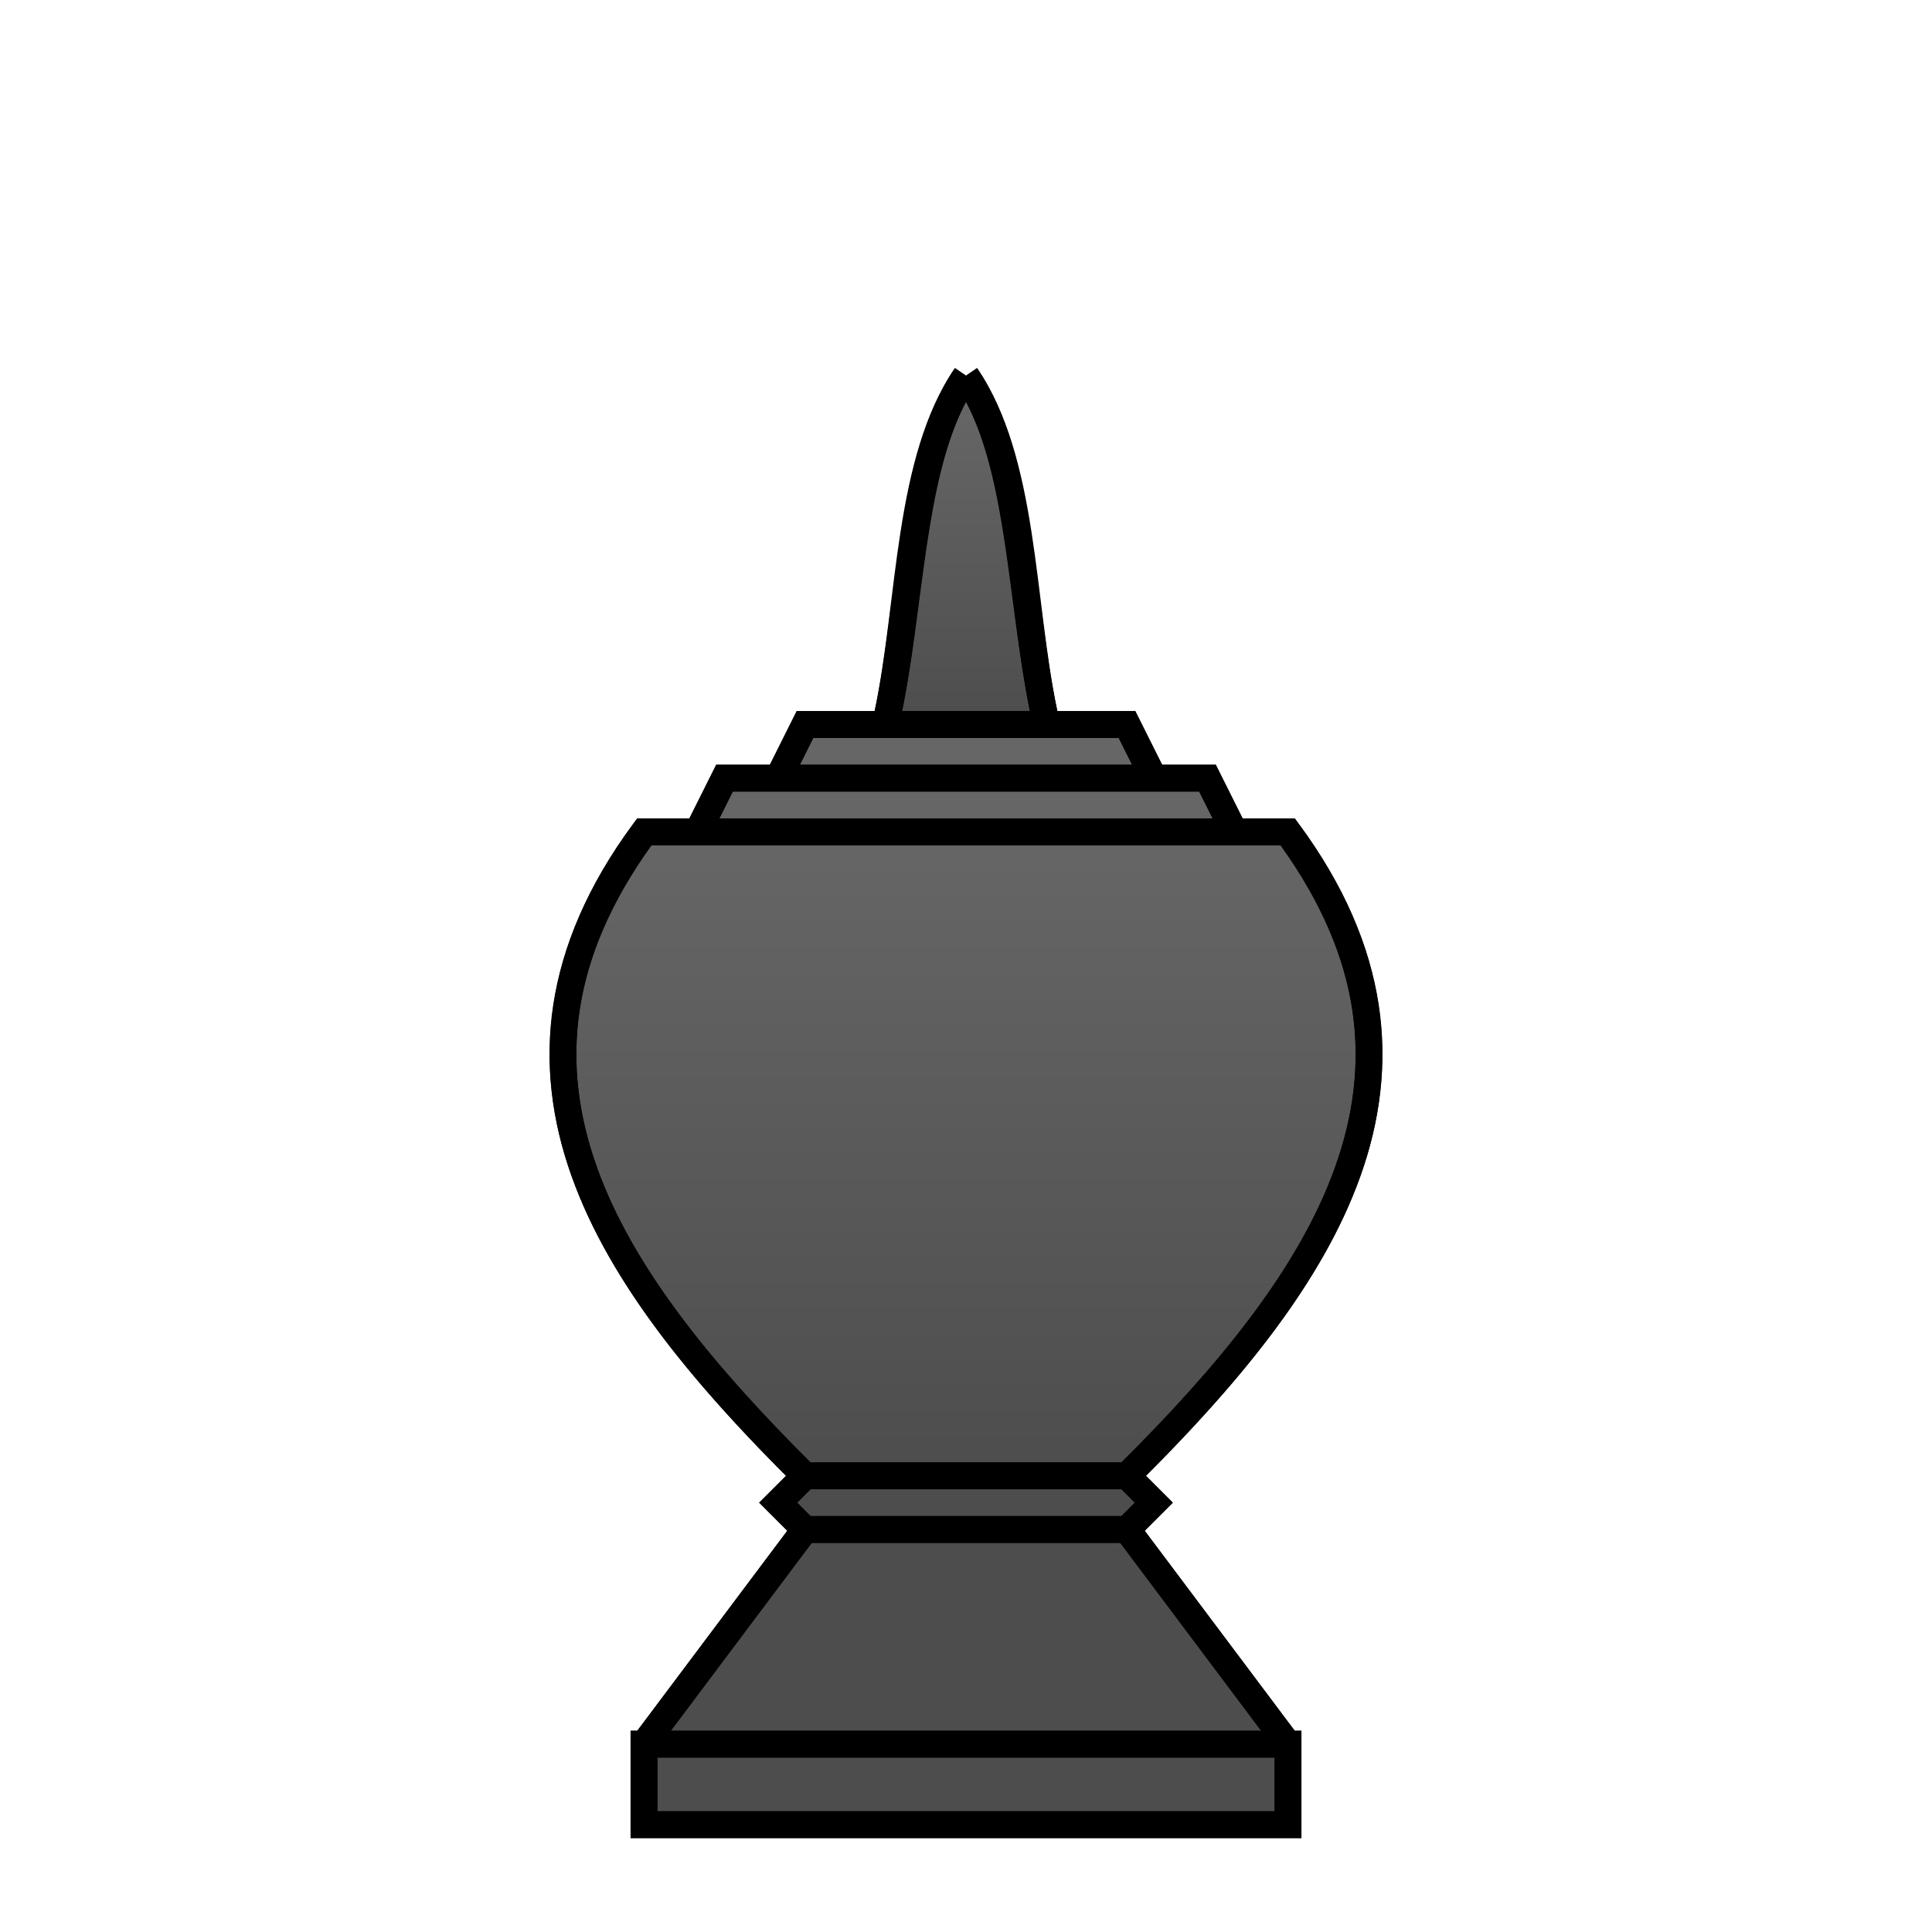
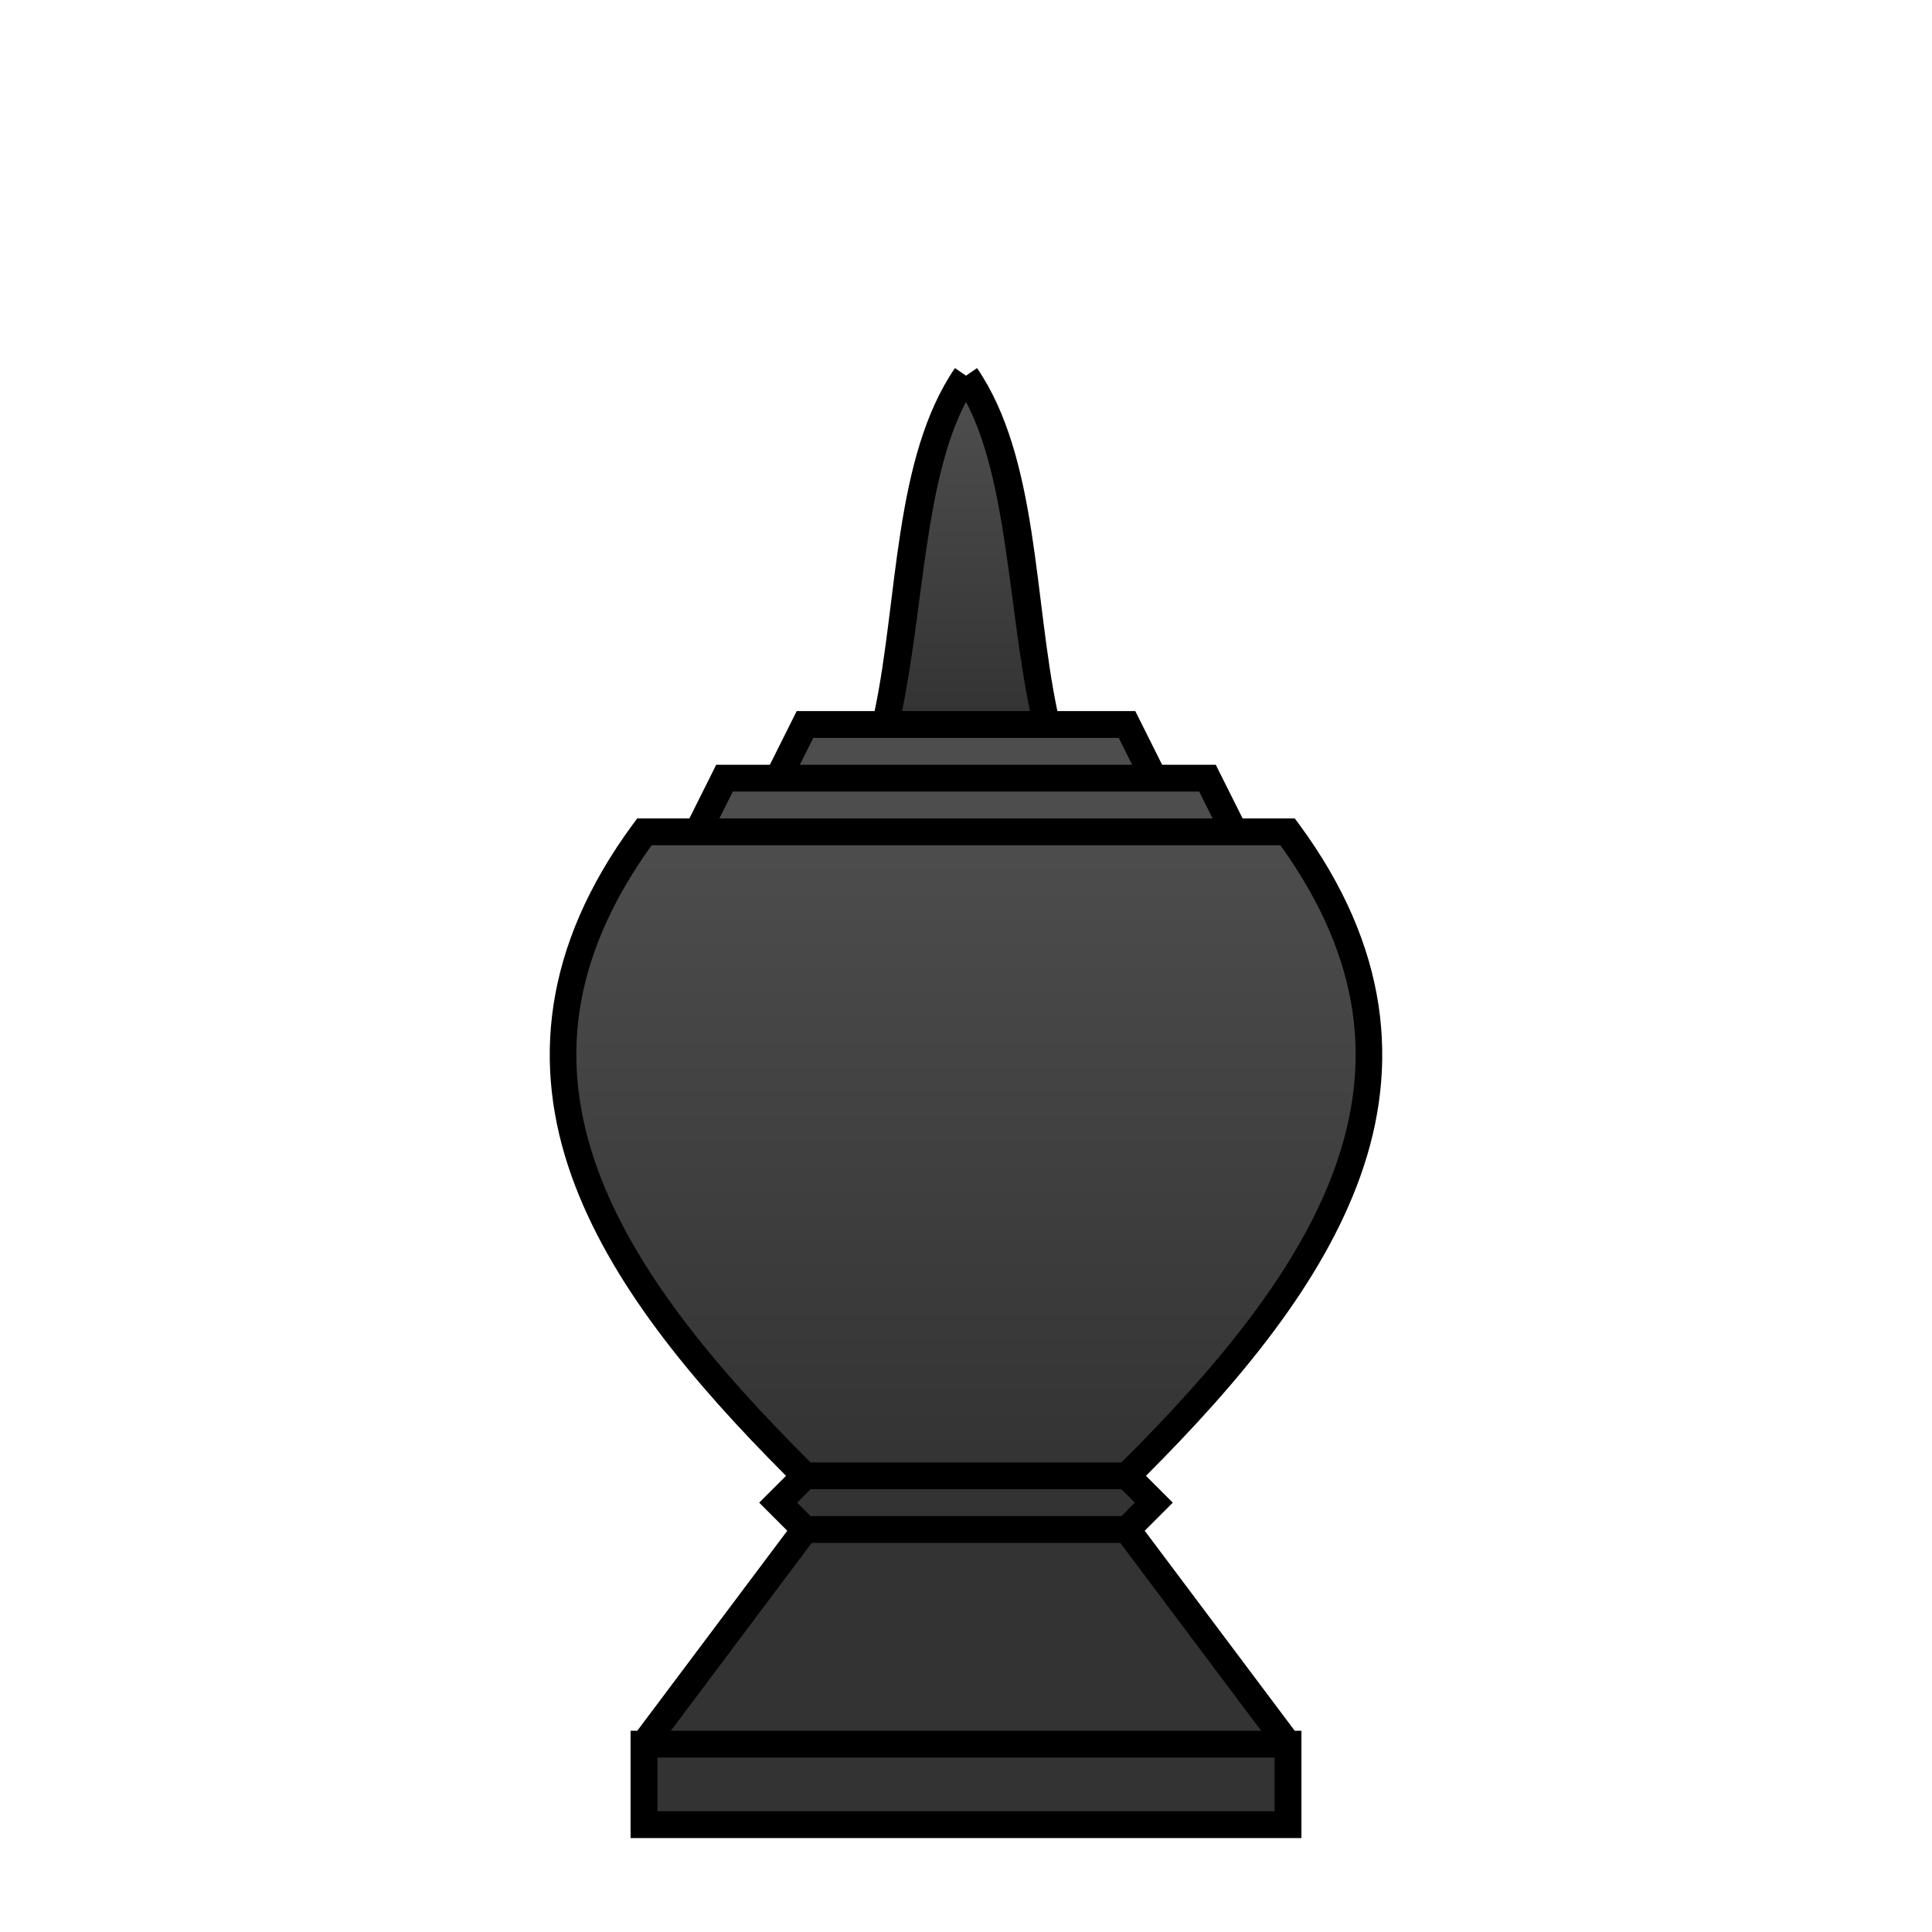
<svg xmlns="http://www.w3.org/2000/svg" xmlns:xlink="http://www.w3.org/1999/xlink" width="360" height="360" viewBox="0 0 95.25 95.25" version="1.1" id="svg8">
  <defs id="defs2">
    <linearGradient id="linearGradient2566">
-       <stop id="stop2562" offset="0" style="stop-color:#666666;stop-opacity:1" />
-       <stop id="stop2564" offset="1" style="stop-color:#4d4d4d;stop-opacity:1" />
+       <stop id="stop2562" offset="0" style="stop-color:#4d4d4d;stop-opacity:1" />
+       <stop id="stop2564" offset="1" style="stop-color:#333333;stop-opacity:1" />
    </linearGradient>
    <linearGradient id="linearGradient2491">
-       <stop style="stop-color:#666666;stop-opacity:1" offset="0" id="stop2487" />
-       <stop style="stop-color:#4d4d4d;stop-opacity:1" offset="1" id="stop2489" />
+       <stop style="stop-color:#4d4d4d;stop-opacity:1" offset="0" id="stop2487" />
+       <stop style="stop-color:#333333;stop-opacity:1" offset="1" id="stop2489" />
    </linearGradient>
    <linearGradient xlink:href="#linearGradient2566" id="linearGradient2493" x1="180" y1="155" x2="180" y2="275" gradientUnits="userSpaceOnUse" />
    <linearGradient xlink:href="#linearGradient2491" id="linearGradient2503" x1="180" y1="75" x2="180" y2="135" gradientUnits="userSpaceOnUse" />
  </defs>
  <g id="layer4" style="display:inline">
    <path style="color:#000000;font-style:normal;font-variant:normal;font-weight:normal;font-stretch:normal;font-size:medium;line-height:normal;font-family:sans-serif;font-variant-ligatures:normal;font-variant-position:normal;font-variant-caps:normal;font-variant-numeric:normal;font-variant-alternates:normal;font-feature-settings:normal;text-indent:0;text-align:start;text-decoration:none;text-decoration-line:none;text-decoration-style:solid;text-decoration-color:#000000;letter-spacing:normal;word-spacing:normal;text-transform:none;writing-mode:lr-tb;direction:ltr;text-orientation:mixed;dominant-baseline:auto;baseline-shift:baseline;text-anchor:start;white-space:normal;shape-padding:0;clip-rule:nonzero;display:inline;overflow:visible;visibility:visible;opacity:1;isolation:auto;mix-blend-mode:normal;color-interpolation:sRGB;color-interpolation-filters:linearRGB;solid-color:#000000;solid-opacity:1;vector-effect:none;fill:#000000;fill-opacity:1;fill-rule:nonzero;stroke:none;stroke-width:5;stroke-linecap:butt;stroke-linejoin:miter;stroke-miterlimit:4;stroke-dasharray:none;stroke-dashoffset:0;stroke-opacity:1;color-rendering:auto;image-rendering:auto;shape-rendering:auto;text-rendering:auto;enable-background:accumulate" d="m 177.941,68.586 c -11.421,16.68 -10.579,43.041 -14.969,63.912 h -14.516 l -5,10.002 h -10 l -5,10.002 h -9.719 l -0.754,1.012 c -16.974,23.02 -18.788,45.12 -11.486,65.611 7.065,19.826 22.334,38.211 39.971,55.875 l -5.002,5.002 5.232,5.232 L 118.748,322.5 h -1.25 v 19.998 H 180 242.502 V 322.5 h -1.25 L 213.301,285.234 218.533,280.002 213.531,275 c 17.636,-17.664 32.906,-36.049 39.971,-55.875 7.302,-20.491 5.487,-42.592 -11.486,-65.611 l -0.754,-1.012 h -9.719 l -5,-10.002 h -10 l -5,-10.002 h -14.516 c -4.389,-20.871 -3.548,-47.232 -14.969,-63.912 L 180,70 Z" id="path2475" transform="scale(0.2645833)" />
  </g>
  <g id="layer5">
    <path style="color:#000000;font-style:normal;font-variant:normal;font-weight:normal;font-stretch:normal;font-size:medium;line-height:normal;font-family:sans-serif;font-variant-ligatures:normal;font-variant-position:normal;font-variant-caps:normal;font-variant-numeric:normal;font-variant-alternates:normal;font-feature-settings:normal;text-indent:0;text-align:start;text-decoration:none;text-decoration-line:none;text-decoration-style:solid;text-decoration-color:#000000;letter-spacing:normal;word-spacing:normal;text-transform:none;writing-mode:lr-tb;direction:ltr;text-orientation:mixed;dominant-baseline:auto;baseline-shift:baseline;text-anchor:start;white-space:normal;shape-padding:0;clip-rule:nonzero;display:inline;overflow:visible;visibility:visible;opacity:1;isolation:auto;mix-blend-mode:normal;color-interpolation:sRGB;color-interpolation-filters:linearRGB;solid-color:#000000;solid-opacity:1;vector-effect:none;fill:url(#linearGradient2503);fill-opacity:1;fill-rule:nonzero;stroke:none;stroke-width:5;stroke-linecap:butt;stroke-linejoin:miter;stroke-miterlimit:4;stroke-dasharray:none;stroke-dashoffset:0;stroke-opacity:1;color-rendering:auto;image-rendering:auto;shape-rendering:auto;text-rendering:auto;enable-background:accumulate" d="m 180,74.869 c 7.672,14.622 7.836,37.709 11.912,57.629 H 180 168.088 C 172.164,112.578 172.328,89.491 180,74.869 Z" id="path2473" transform="scale(0.2645833)" />
-     <path style="color:#000000;font-style:normal;font-variant:normal;font-weight:normal;font-stretch:normal;font-size:medium;line-height:normal;font-family:sans-serif;font-variant-ligatures:normal;font-variant-position:normal;font-variant-caps:normal;font-variant-numeric:normal;font-variant-alternates:normal;font-feature-settings:normal;text-indent:0;text-align:start;text-decoration:none;text-decoration-line:none;text-decoration-style:solid;text-decoration-color:#000000;letter-spacing:normal;word-spacing:normal;text-transform:none;writing-mode:lr-tb;direction:ltr;text-orientation:mixed;dominant-baseline:auto;baseline-shift:baseline;text-anchor:start;white-space:normal;shape-padding:0;clip-rule:nonzero;display:inline;overflow:visible;visibility:visible;opacity:1;isolation:auto;mix-blend-mode:normal;color-interpolation:sRGB;color-interpolation-filters:linearRGB;solid-color:#000000;solid-opacity:1;vector-effect:none;fill:#666666;fill-opacity:1;fill-rule:nonzero;stroke:none;stroke-width:5;stroke-linecap:butt;stroke-linejoin:miter;stroke-miterlimit:4;stroke-dasharray:none;stroke-dashoffset:0;stroke-opacity:1;color-rendering:auto;image-rendering:auto;shape-rendering:auto;text-rendering:auto;enable-background:accumulate" d="M 151.543,137.502 H 180 208.457 L 210.955,142.5 H 180 149.045 Z" id="path2471" transform="scale(0.2645833)" />
-     <path style="color:#000000;font-style:normal;font-variant:normal;font-weight:normal;font-stretch:normal;font-size:medium;line-height:normal;font-family:sans-serif;font-variant-ligatures:normal;font-variant-position:normal;font-variant-caps:normal;font-variant-numeric:normal;font-variant-alternates:normal;font-feature-settings:normal;text-indent:0;text-align:start;text-decoration:none;text-decoration-line:none;text-decoration-style:solid;text-decoration-color:#000000;letter-spacing:normal;word-spacing:normal;text-transform:none;writing-mode:lr-tb;direction:ltr;text-orientation:mixed;dominant-baseline:auto;baseline-shift:baseline;text-anchor:start;white-space:normal;shape-padding:0;clip-rule:nonzero;display:inline;overflow:visible;visibility:visible;opacity:1;isolation:auto;mix-blend-mode:normal;color-interpolation:sRGB;color-interpolation-filters:linearRGB;solid-color:#000000;solid-opacity:1;vector-effect:none;fill:#666666;fill-opacity:1;fill-rule:nonzero;stroke:none;stroke-width:5;stroke-linecap:butt;stroke-linejoin:miter;stroke-miterlimit:4;stroke-dasharray:none;stroke-dashoffset:0;stroke-opacity:1;color-rendering:auto;image-rendering:auto;shape-rendering:auto;text-rendering:auto;enable-background:accumulate" d="M 136.543,147.498 H 180 223.457 l 2.498,5.004 H 180 134.045 Z" id="path2469" transform="scale(0.2645833)" />
+     <path style="color:#000000;font-style:normal;font-variant:normal;font-weight:normal;font-stretch:normal;font-size:medium;line-height:normal;font-family:sans-serif;font-variant-ligatures:normal;font-variant-position:normal;font-variant-caps:normal;font-variant-numeric:normal;font-variant-alternates:normal;font-feature-settings:normal;text-indent:0;text-align:start;text-decoration:none;text-decoration-line:none;text-decoration-style:solid;text-decoration-color:#000000;letter-spacing:normal;word-spacing:normal;text-transform:none;writing-mode:lr-tb;direction:ltr;text-orientation:mixed;dominant-baseline:auto;baseline-shift:baseline;text-anchor:start;white-space:normal;shape-padding:0;clip-rule:nonzero;display:inline;overflow:visible;visibility:visible;opacity:1;isolation:auto;mix-blend-mode:normal;color-interpolation:sRGB;color-interpolation-filters:linearRGB;solid-color:#000000;solid-opacity:1;vector-effect:none;fill:#4d4d4d;fill-opacity:1;fill-rule:nonzero;stroke:none;stroke-width:5;stroke-linecap:butt;stroke-linejoin:miter;stroke-miterlimit:4;stroke-dasharray:none;stroke-dashoffset:0;stroke-opacity:1;color-rendering:auto;image-rendering:auto;shape-rendering:auto;text-rendering:auto;enable-background:accumulate" d="M 151.543,137.502 H 180 208.457 L 210.955,142.5 H 180 149.045 Z" id="path2471" transform="scale(0.2645833)" />
+     <path style="color:#000000;font-style:normal;font-variant:normal;font-weight:normal;font-stretch:normal;font-size:medium;line-height:normal;font-family:sans-serif;font-variant-ligatures:normal;font-variant-position:normal;font-variant-caps:normal;font-variant-numeric:normal;font-variant-alternates:normal;font-feature-settings:normal;text-indent:0;text-align:start;text-decoration:none;text-decoration-line:none;text-decoration-style:solid;text-decoration-color:#000000;letter-spacing:normal;word-spacing:normal;text-transform:none;writing-mode:lr-tb;direction:ltr;text-orientation:mixed;dominant-baseline:auto;baseline-shift:baseline;text-anchor:start;white-space:normal;shape-padding:0;clip-rule:nonzero;display:inline;overflow:visible;visibility:visible;opacity:1;isolation:auto;mix-blend-mode:normal;color-interpolation:sRGB;color-interpolation-filters:linearRGB;solid-color:#000000;solid-opacity:1;vector-effect:none;fill:#4d4d4d;fill-opacity:1;fill-rule:nonzero;stroke:none;stroke-width:5;stroke-linecap:butt;stroke-linejoin:miter;stroke-miterlimit:4;stroke-dasharray:none;stroke-dashoffset:0;stroke-opacity:1;color-rendering:auto;image-rendering:auto;shape-rendering:auto;text-rendering:auto;enable-background:accumulate" d="M 136.543,147.498 H 180 223.457 l 2.498,5.004 H 180 134.045 Z" id="path2469" transform="scale(0.2645833)" />
    <path style="color:#000000;font-style:normal;font-variant:normal;font-weight:normal;font-stretch:normal;font-size:medium;line-height:normal;font-family:sans-serif;font-variant-ligatures:normal;font-variant-position:normal;font-variant-caps:normal;font-variant-numeric:normal;font-variant-alternates:normal;font-feature-settings:normal;text-indent:0;text-align:start;text-decoration:none;text-decoration-line:none;text-decoration-style:solid;text-decoration-color:#000000;letter-spacing:normal;word-spacing:normal;text-transform:none;writing-mode:lr-tb;direction:ltr;text-orientation:mixed;dominant-baseline:auto;baseline-shift:baseline;text-anchor:start;white-space:normal;shape-padding:0;clip-rule:nonzero;display:inline;overflow:visible;visibility:visible;opacity:1;isolation:auto;mix-blend-mode:normal;color-interpolation:sRGB;color-interpolation-filters:linearRGB;solid-color:#000000;solid-opacity:1;vector-effect:none;fill:url(#linearGradient2493);fill-opacity:1;fill-rule:nonzero;stroke:none;stroke-width:5;stroke-linecap:butt;stroke-linejoin:miter;stroke-miterlimit:4;stroke-dasharray:none;stroke-dashoffset:0;stroke-opacity:1;color-rendering:auto;image-rendering:auto;shape-rendering:auto;text-rendering:auto;enable-background:accumulate" d="M 121.418,157.5 H 180 238.582 c 15.474,21.539 16.947,41.04 10.209,59.949 -6.755,18.956 -21.959,37.274 -39.826,55.053 H 180 151.035 c -17.867,-17.779 -33.071,-36.097 -39.826,-55.053 -6.738,-18.909 -5.265,-38.41 10.209,-59.949 z" id="path2467" transform="scale(0.2645833)" />
-     <path style="color:#000000;font-style:normal;font-variant:normal;font-weight:normal;font-stretch:normal;font-size:medium;line-height:normal;font-family:sans-serif;font-variant-ligatures:normal;font-variant-position:normal;font-variant-caps:normal;font-variant-numeric:normal;font-variant-alternates:normal;font-feature-settings:normal;text-indent:0;text-align:start;text-decoration:none;text-decoration-line:none;text-decoration-style:solid;text-decoration-color:#000000;letter-spacing:normal;word-spacing:normal;text-transform:none;writing-mode:lr-tb;direction:ltr;text-orientation:mixed;dominant-baseline:auto;baseline-shift:baseline;text-anchor:start;white-space:normal;shape-padding:0;clip-rule:nonzero;display:inline;overflow:visible;visibility:visible;opacity:1;isolation:auto;mix-blend-mode:normal;color-interpolation:sRGB;color-interpolation-filters:linearRGB;solid-color:#000000;solid-opacity:1;vector-effect:none;fill:#4d4d4d;fill-opacity:1;fill-rule:nonzero;stroke:none;stroke-width:5;stroke-linecap:butt;stroke-linejoin:miter;stroke-miterlimit:4;stroke-dasharray:none;stroke-dashoffset:0;stroke-opacity:1;color-rendering:auto;image-rendering:auto;shape-rendering:auto;text-rendering:auto;enable-background:accumulate" d="M 151.033,277.5 H 180 208.967 l 2.494,2.496 -2.494,2.502 H 180 151.033 l -2.494,-2.502 z" id="path2465" transform="scale(0.2645833)" />
-     <path style="color:#000000;font-style:normal;font-variant:normal;font-weight:normal;font-stretch:normal;font-size:medium;line-height:normal;font-family:sans-serif;font-variant-ligatures:normal;font-variant-position:normal;font-variant-caps:normal;font-variant-numeric:normal;font-variant-alternates:normal;font-feature-settings:normal;text-indent:0;text-align:start;text-decoration:none;text-decoration-line:none;text-decoration-style:solid;text-decoration-color:#000000;letter-spacing:normal;word-spacing:normal;text-transform:none;writing-mode:lr-tb;direction:ltr;text-orientation:mixed;dominant-baseline:auto;baseline-shift:baseline;text-anchor:start;white-space:normal;shape-padding:0;clip-rule:nonzero;display:inline;overflow:visible;visibility:visible;opacity:1;isolation:auto;mix-blend-mode:normal;color-interpolation:sRGB;color-interpolation-filters:linearRGB;solid-color:#000000;solid-opacity:1;vector-effect:none;fill:#4d4d4d;fill-opacity:1;fill-rule:nonzero;stroke:none;stroke-width:5;stroke-linecap:butt;stroke-linejoin:miter;stroke-miterlimit:4;stroke-dasharray:none;stroke-dashoffset:0;stroke-opacity:1;color-rendering:auto;image-rendering:auto;shape-rendering:auto;text-rendering:auto;enable-background:accumulate" d="M 151.248,287.502 H 180 208.752 L 234.998,322.5 H 180 125.002 Z" id="path2463" transform="scale(0.2645833)" />
-     <path style="color:#000000;font-style:normal;font-variant:normal;font-weight:normal;font-stretch:normal;font-size:medium;line-height:normal;font-family:sans-serif;font-variant-ligatures:normal;font-variant-position:normal;font-variant-caps:normal;font-variant-numeric:normal;font-variant-alternates:normal;font-feature-settings:normal;text-indent:0;text-align:start;text-decoration:none;text-decoration-line:none;text-decoration-style:solid;text-decoration-color:#000000;letter-spacing:normal;word-spacing:normal;text-transform:none;writing-mode:lr-tb;direction:ltr;text-orientation:mixed;dominant-baseline:auto;baseline-shift:baseline;text-anchor:start;white-space:normal;shape-padding:0;clip-rule:nonzero;display:inline;overflow:visible;visibility:visible;opacity:1;isolation:auto;mix-blend-mode:normal;color-interpolation:sRGB;color-interpolation-filters:linearRGB;solid-color:#000000;solid-opacity:1;vector-effect:none;fill:#4d4d4d;fill-opacity:1;fill-rule:nonzero;stroke:none;stroke-width:5;stroke-linecap:butt;stroke-linejoin:miter;stroke-miterlimit:4;stroke-dasharray:none;stroke-dashoffset:0;stroke-opacity:1;color-rendering:auto;image-rendering:auto;shape-rendering:auto;text-rendering:auto;enable-background:accumulate" d="M 122.502,327.498 H 180 237.498 V 337.5 H 180 122.502 Z" id="path2404" transform="scale(0.2645833)" />
+     <path style="color:#000000;font-style:normal;font-variant:normal;font-weight:normal;font-stretch:normal;font-size:medium;line-height:normal;font-family:sans-serif;font-variant-ligatures:normal;font-variant-position:normal;font-variant-caps:normal;font-variant-numeric:normal;font-variant-alternates:normal;font-feature-settings:normal;text-indent:0;text-align:start;text-decoration:none;text-decoration-line:none;text-decoration-style:solid;text-decoration-color:#000000;letter-spacing:normal;word-spacing:normal;text-transform:none;writing-mode:lr-tb;direction:ltr;text-orientation:mixed;dominant-baseline:auto;baseline-shift:baseline;text-anchor:start;white-space:normal;shape-padding:0;clip-rule:nonzero;display:inline;overflow:visible;visibility:visible;opacity:1;isolation:auto;mix-blend-mode:normal;color-interpolation:sRGB;color-interpolation-filters:linearRGB;solid-color:#000000;solid-opacity:1;vector-effect:none;fill:#333333;fill-opacity:1;fill-rule:nonzero;stroke:none;stroke-width:5;stroke-linecap:butt;stroke-linejoin:miter;stroke-miterlimit:4;stroke-dasharray:none;stroke-dashoffset:0;stroke-opacity:1;color-rendering:auto;image-rendering:auto;shape-rendering:auto;text-rendering:auto;enable-background:accumulate" d="M 151.033,277.5 H 180 208.967 l 2.494,2.496 -2.494,2.502 H 180 151.033 l -2.494,-2.502 z" id="path2465" transform="scale(0.2645833)" />
+     <path style="color:#000000;font-style:normal;font-variant:normal;font-weight:normal;font-stretch:normal;font-size:medium;line-height:normal;font-family:sans-serif;font-variant-ligatures:normal;font-variant-position:normal;font-variant-caps:normal;font-variant-numeric:normal;font-variant-alternates:normal;font-feature-settings:normal;text-indent:0;text-align:start;text-decoration:none;text-decoration-line:none;text-decoration-style:solid;text-decoration-color:#000000;letter-spacing:normal;word-spacing:normal;text-transform:none;writing-mode:lr-tb;direction:ltr;text-orientation:mixed;dominant-baseline:auto;baseline-shift:baseline;text-anchor:start;white-space:normal;shape-padding:0;clip-rule:nonzero;display:inline;overflow:visible;visibility:visible;opacity:1;isolation:auto;mix-blend-mode:normal;color-interpolation:sRGB;color-interpolation-filters:linearRGB;solid-color:#000000;solid-opacity:1;vector-effect:none;fill:#333333;fill-opacity:1;fill-rule:nonzero;stroke:none;stroke-width:5;stroke-linecap:butt;stroke-linejoin:miter;stroke-miterlimit:4;stroke-dasharray:none;stroke-dashoffset:0;stroke-opacity:1;color-rendering:auto;image-rendering:auto;shape-rendering:auto;text-rendering:auto;enable-background:accumulate" d="M 151.248,287.502 H 180 208.752 L 234.998,322.5 H 180 125.002 Z" id="path2463" transform="scale(0.2645833)" />
+     <path style="color:#000000;font-style:normal;font-variant:normal;font-weight:normal;font-stretch:normal;font-size:medium;line-height:normal;font-family:sans-serif;font-variant-ligatures:normal;font-variant-position:normal;font-variant-caps:normal;font-variant-numeric:normal;font-variant-alternates:normal;font-feature-settings:normal;text-indent:0;text-align:start;text-decoration:none;text-decoration-line:none;text-decoration-style:solid;text-decoration-color:#000000;letter-spacing:normal;word-spacing:normal;text-transform:none;writing-mode:lr-tb;direction:ltr;text-orientation:mixed;dominant-baseline:auto;baseline-shift:baseline;text-anchor:start;white-space:normal;shape-padding:0;clip-rule:nonzero;display:inline;overflow:visible;visibility:visible;opacity:1;isolation:auto;mix-blend-mode:normal;color-interpolation:sRGB;color-interpolation-filters:linearRGB;solid-color:#000000;solid-opacity:1;vector-effect:none;fill:#333333;fill-opacity:1;fill-rule:nonzero;stroke:none;stroke-width:5;stroke-linecap:butt;stroke-linejoin:miter;stroke-miterlimit:4;stroke-dasharray:none;stroke-dashoffset:0;stroke-opacity:1;color-rendering:auto;image-rendering:auto;shape-rendering:auto;text-rendering:auto;enable-background:accumulate" d="M 122.502,327.498 H 180 237.498 V 337.5 H 180 122.502 Z" id="path2404" transform="scale(0.2645833)" />
  </g>
-   <g id="layer1" transform="translate(0,-201.75)" style="display:inline">
+   <g id="layer1" transform="translate(0,-201.75)" style="display:none">
    <path style="fill:none;stroke:#000000;stroke-width:1.323;stroke-miterlimit:4;stroke-dasharray:none" d="M 47.625,291.708 H 31.75 v -3.969 h 15.875" id="path180" />
    <path style="fill:none;stroke:#000000;stroke-width:1.323;stroke-miterlimit:4;stroke-dasharray:none" d="m 31.75,287.74 7.938,-10.583" id="path184" />
    <path style="fill:none;stroke:#000000;stroke-width:1.323;stroke-miterlimit:4;stroke-dasharray:none" d="m 47.625,277.156 h -7.937 l -1.323,-1.323 1.323,-1.323 h 7.937" id="path186" />
    <path style="fill:none;stroke:#000000;stroke-width:1.323;stroke-miterlimit:4;stroke-dasharray:none" d="m 39.687,274.51 c -9.675,-9.581 -16.711,-19.851 -7.938,-31.75 h 15.875" id="path194" />
    <path style="fill:none;stroke:#000000;stroke-width:1.323;stroke-linecap:butt;stroke-linejoin:miter;stroke-miterlimit:4;stroke-dasharray:none;stroke-opacity:1" d="m 34.396,242.76 1.323,-2.646 h 11.906" id="path196" />
    <path style="fill:none;stroke:#000000;stroke-width:1.323;stroke-linecap:butt;stroke-linejoin:miter;stroke-miterlimit:4;stroke-dasharray:none;stroke-opacity:1" d="m 38.365,240.115 1.323,-2.646 h 7.938" id="path198" />
    <path style="fill:none;stroke:#000000;stroke-width:1.323;stroke-linecap:butt;stroke-linejoin:miter;stroke-miterlimit:4;stroke-dasharray:none;stroke-opacity:1" d="m 43.656,237.469 c 1.322,-5.733 1.061,-12.951 3.969,-17.198" id="path200" />
    <path style="fill:none;stroke:#000000;stroke-width:1.323;stroke-miterlimit:4;stroke-dasharray:none" d="m 47.625,291.708 h 15.875 v -3.969 h -15.875" id="path180-3" />
    <path style="fill:none;stroke:#000000;stroke-width:1.323;stroke-miterlimit:4;stroke-dasharray:none" d="m 63.5,287.74 -7.938,-10.583" id="path184-6" />
    <path style="fill:none;stroke:#000000;stroke-width:1.323;stroke-miterlimit:4;stroke-dasharray:none" d="m 47.625,277.156 h 7.937 l 1.323,-1.323 -1.323,-1.323 H 47.625" id="path186-0" />
    <path style="fill:none;stroke:#000000;stroke-width:1.323;stroke-miterlimit:4;stroke-dasharray:none" d="m 55.562,274.51 c 9.675,-9.581 16.711,-19.851 7.938,-31.75 h -15.875" id="path194-6" />
    <path style="fill:none;stroke:#000000;stroke-width:1.323;stroke-linecap:butt;stroke-linejoin:miter;stroke-miterlimit:4;stroke-dasharray:none;stroke-opacity:1" d="m 60.854,242.76 -1.323,-2.646 h -11.906" id="path196-2" />
    <path style="fill:none;stroke:#000000;stroke-width:1.323;stroke-linecap:butt;stroke-linejoin:miter;stroke-miterlimit:4;stroke-dasharray:none;stroke-opacity:1" d="m 56.885,240.115 -1.323,-2.646 h -7.938" id="path198-6" />
    <path style="fill:none;stroke:#000000;stroke-width:1.323;stroke-linecap:butt;stroke-linejoin:miter;stroke-miterlimit:4;stroke-dasharray:none;stroke-opacity:1" d="M 51.594,237.469 C 50.271,231.735 50.533,224.517 47.625,220.271" id="path200-1" />
  </g>
</svg>
